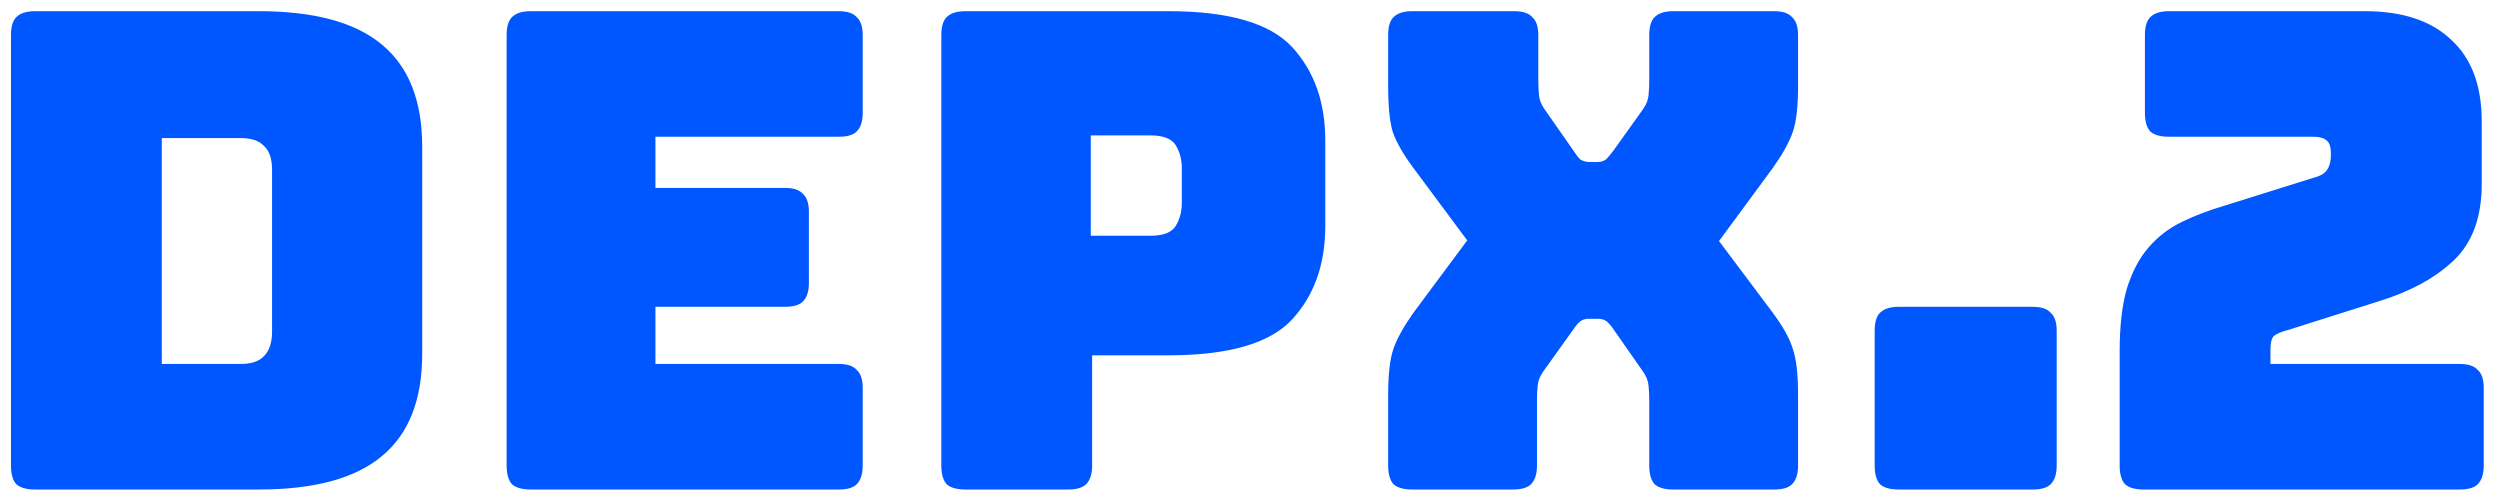
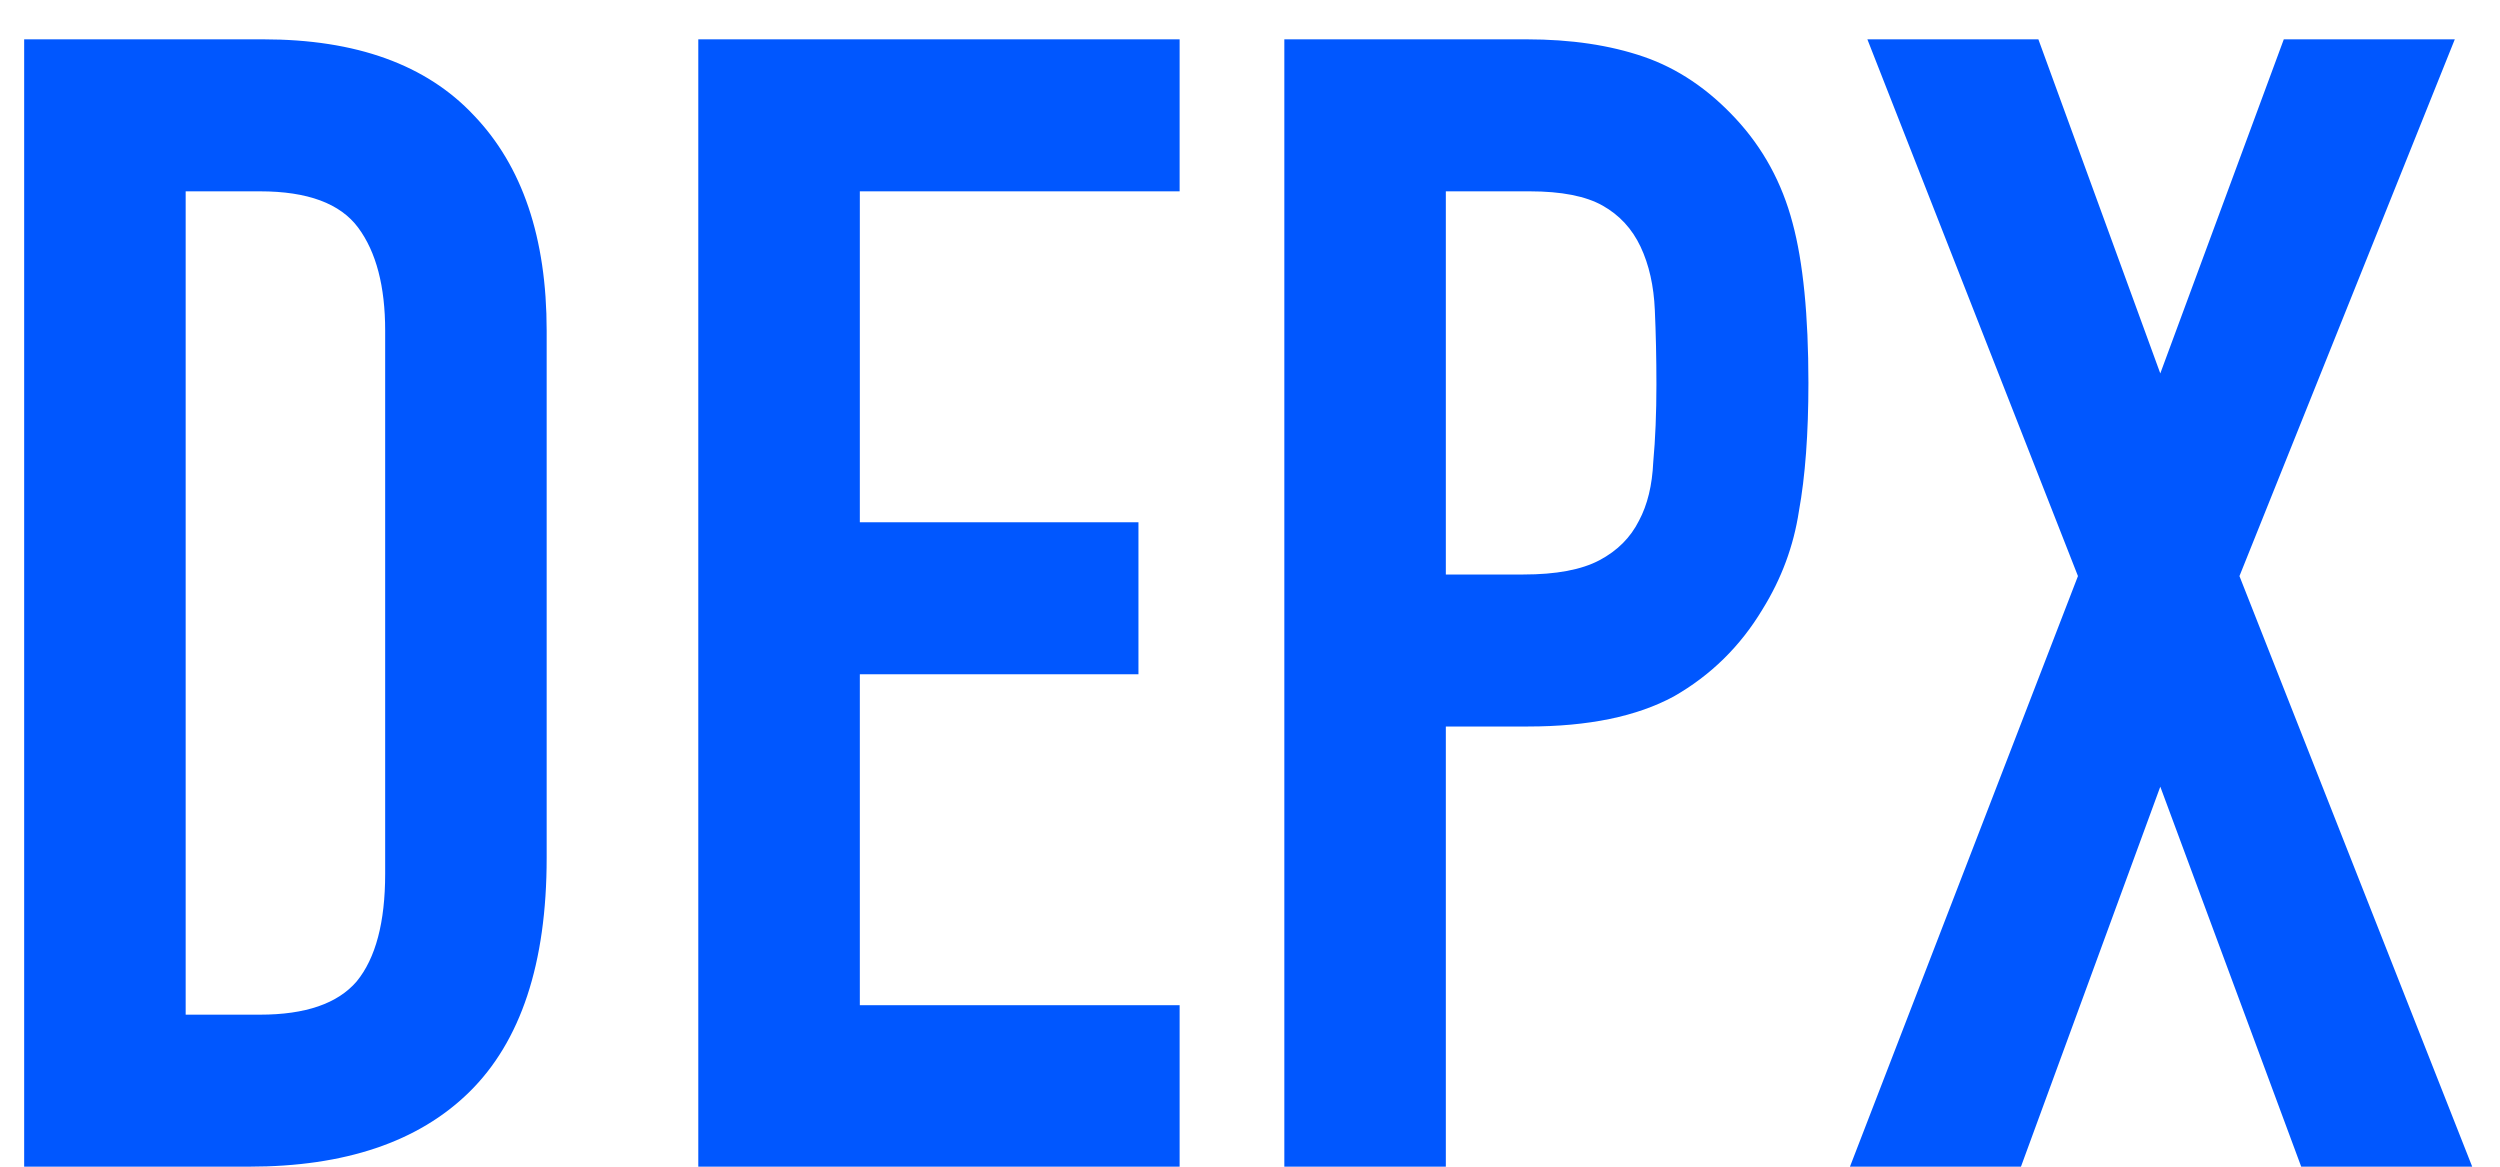
- <svg xmlns="http://www.w3.org/2000/svg" width="143" height="28" viewBox="0 0 143 28" fill="none">
-   <path d="M14.802 28H1.996C1.515 28 1.16 27.899 0.932 27.696C0.729 27.468 0.628 27.113 0.628 26.632V2.008C0.628 1.527 0.729 1.185 0.932 0.982C1.16 0.754 1.515 0.64 1.996 0.64H14.802C17.968 0.64 20.312 1.273 21.832 2.54C23.377 3.807 24.15 5.757 24.15 8.392V20.248C24.15 22.883 23.377 24.833 21.832 26.1C20.312 27.367 17.968 28 14.802 28ZM9.254 7.898V20.818H13.776C14.384 20.818 14.827 20.666 15.106 20.362C15.41 20.058 15.562 19.589 15.562 18.956V9.722C15.562 9.089 15.41 8.633 15.106 8.354C14.827 8.05 14.384 7.898 13.776 7.898H9.254ZM47.979 28H30.347C29.866 28 29.511 27.899 29.283 27.696C29.081 27.468 28.979 27.113 28.979 26.632V2.008C28.979 1.527 29.081 1.185 29.283 0.982C29.511 0.754 29.866 0.64 30.347 0.64H47.979C48.461 0.64 48.803 0.754 49.005 0.982C49.233 1.185 49.347 1.527 49.347 2.008V6.454C49.347 6.935 49.233 7.29 49.005 7.518C48.803 7.721 48.461 7.822 47.979 7.822H37.491V10.748H44.901C45.383 10.748 45.725 10.862 45.927 11.09C46.155 11.293 46.269 11.635 46.269 12.116V16.182C46.269 16.663 46.155 17.018 45.927 17.246C45.725 17.449 45.383 17.55 44.901 17.55H37.491V20.818H47.979C48.461 20.818 48.803 20.932 49.005 21.16C49.233 21.363 49.347 21.705 49.347 22.186V26.632C49.347 27.113 49.233 27.468 49.005 27.696C48.803 27.899 48.461 28 47.979 28ZM61.101 28H55.211C54.729 28 54.375 27.899 54.147 27.696C53.944 27.468 53.843 27.113 53.843 26.632V2.008C53.843 1.527 53.944 1.185 54.147 0.982C54.375 0.754 54.729 0.64 55.211 0.64H66.839C70.284 0.64 72.64 1.324 73.907 2.692C75.173 4.06 75.807 5.846 75.807 8.05V12.914C75.807 15.118 75.173 16.904 73.907 18.272C72.64 19.64 70.284 20.324 66.839 20.324H62.469V26.632C62.469 27.113 62.355 27.468 62.127 27.696C61.924 27.899 61.582 28 61.101 28ZM62.393 7.746V13.484H65.813C66.547 13.484 67.029 13.294 67.257 12.914C67.485 12.534 67.599 12.103 67.599 11.622V9.608C67.599 9.127 67.485 8.696 67.257 8.316C67.029 7.936 66.547 7.746 65.813 7.746H62.393ZM87.915 26.632C87.915 27.113 87.801 27.468 87.573 27.696C87.37 27.899 87.028 28 86.547 28H80.771C80.29 28 79.935 27.899 79.707 27.696C79.504 27.468 79.403 27.113 79.403 26.632V22.566C79.403 21.401 79.504 20.527 79.707 19.944C79.91 19.361 80.29 18.677 80.847 17.892L83.925 13.75L80.847 9.608C80.264 8.823 79.872 8.139 79.669 7.556C79.492 6.973 79.403 6.099 79.403 4.934V2.008C79.403 1.527 79.504 1.185 79.707 0.982C79.935 0.754 80.29 0.64 80.771 0.64H86.623C87.104 0.64 87.446 0.754 87.649 0.982C87.877 1.185 87.991 1.527 87.991 2.008V4.63C87.991 4.883 88.004 5.149 88.029 5.428C88.054 5.707 88.156 5.973 88.333 6.226L90.005 8.62C90.132 8.823 90.258 8.987 90.385 9.114C90.537 9.215 90.714 9.266 90.917 9.266H91.373C91.576 9.266 91.74 9.215 91.867 9.114C91.994 8.987 92.133 8.823 92.285 8.62L93.995 6.226C94.172 5.973 94.274 5.707 94.299 5.428C94.324 5.149 94.337 4.883 94.337 4.63V2.008C94.337 1.527 94.438 1.185 94.641 0.982C94.869 0.754 95.224 0.64 95.705 0.64H101.481C101.962 0.64 102.304 0.754 102.507 0.982C102.735 1.185 102.849 1.527 102.849 2.008V4.934C102.849 6.099 102.748 6.973 102.545 7.556C102.342 8.139 101.962 8.823 101.405 9.608L98.327 13.788L101.405 17.892C101.988 18.677 102.368 19.361 102.545 19.944C102.748 20.527 102.849 21.401 102.849 22.566V26.632C102.849 27.113 102.735 27.468 102.507 27.696C102.304 27.899 101.962 28 101.481 28H95.705C95.224 28 94.869 27.899 94.641 27.696C94.438 27.468 94.337 27.113 94.337 26.632V22.87C94.337 22.617 94.324 22.351 94.299 22.072C94.274 21.793 94.172 21.527 93.995 21.274L92.323 18.88C92.171 18.652 92.032 18.487 91.905 18.386C91.778 18.285 91.614 18.234 91.411 18.234H90.879C90.676 18.234 90.512 18.285 90.385 18.386C90.258 18.487 90.119 18.652 89.967 18.88L88.257 21.274C88.08 21.527 87.978 21.793 87.953 22.072C87.928 22.351 87.915 22.617 87.915 22.87V26.632ZM116.275 28H108.599C108.117 28 107.763 27.899 107.535 27.696C107.332 27.468 107.231 27.113 107.231 26.632V18.918C107.231 18.437 107.332 18.095 107.535 17.892C107.763 17.664 108.117 17.55 108.599 17.55H116.275C116.756 17.55 117.098 17.664 117.301 17.892C117.529 18.095 117.643 18.437 117.643 18.918V26.632C117.643 27.113 117.529 27.468 117.301 27.696C117.098 27.899 116.756 28 116.275 28ZM140.701 28H122.613C122.131 28 121.777 27.899 121.549 27.696C121.346 27.468 121.245 27.113 121.245 26.632V20.096C121.245 18.627 121.384 17.423 121.663 16.486C121.967 15.523 122.385 14.738 122.917 14.13C123.449 13.522 124.082 13.041 124.817 12.686C125.551 12.331 126.349 12.027 127.211 11.774L132.303 10.178C132.708 10.077 132.974 9.925 133.101 9.722C133.253 9.519 133.329 9.215 133.329 8.81C133.329 8.43 133.253 8.177 133.101 8.05C132.949 7.898 132.683 7.822 132.303 7.822H124.057C123.575 7.822 123.221 7.721 122.993 7.518C122.79 7.29 122.689 6.935 122.689 6.454V2.008C122.689 1.527 122.79 1.185 122.993 0.982C123.221 0.754 123.575 0.64 124.057 0.64H135.267C137.42 0.64 139.067 1.185 140.207 2.274C141.372 3.338 141.955 4.896 141.955 6.948V10.52C141.955 12.42 141.423 13.877 140.359 14.89C139.295 15.903 137.851 16.689 136.027 17.246L130.859 18.88C130.479 18.981 130.213 19.095 130.061 19.222C129.934 19.349 129.871 19.615 129.871 20.02V20.818H140.701C141.182 20.818 141.524 20.932 141.727 21.16C141.955 21.363 142.069 21.705 142.069 22.186V26.632C142.069 27.113 141.955 27.468 141.727 27.696C141.524 27.899 141.182 28 140.701 28Z" fill="#0057FF" />
+ <svg xmlns="http://www.w3.org/2000/svg" width="60" height="28" viewBox="0 0 60 28" fill="none">
+   <path d="M0.58 28V0.944H6.318C8.547 0.944 10.232 1.552 11.372 2.768C12.537 3.984 13.12 5.707 13.12 7.936V20.59C13.12 23.123 12.499 24.998 11.258 26.214C10.042 27.405 8.281 28 5.976 28H0.58ZM4.456 4.592V24.352H6.242C7.331 24.352 8.104 24.086 8.56 23.554C9.016 22.997 9.244 22.135 9.244 20.97V7.936C9.244 6.872 9.029 6.049 8.598 5.466C8.167 4.883 7.382 4.592 6.242 4.592H4.456ZM16.759 28V0.944H28.311V4.592H20.636V12.534H27.323V16.182H20.636V24.124H28.311V28H16.759ZM30.824 28V0.944H36.638C37.702 0.944 38.639 1.083 39.45 1.362C40.261 1.641 40.995 2.135 41.654 2.844C42.313 3.553 42.769 4.389 43.022 5.352C43.275 6.289 43.402 7.569 43.402 9.19C43.402 10.406 43.326 11.432 43.174 12.268C43.047 13.104 42.756 13.889 42.3 14.624C41.768 15.511 41.059 16.207 40.172 16.714C39.285 17.195 38.12 17.436 36.676 17.436H34.7V28H30.824ZM34.7 4.592V13.788H36.562C37.347 13.788 37.955 13.674 38.386 13.446C38.817 13.218 39.133 12.901 39.336 12.496C39.539 12.116 39.653 11.647 39.678 11.09C39.729 10.533 39.754 9.912 39.754 9.228C39.754 8.595 39.741 7.999 39.716 7.442C39.691 6.859 39.577 6.353 39.374 5.922C39.171 5.491 38.867 5.162 38.462 4.934C38.057 4.706 37.474 4.592 36.714 4.592H34.7ZM44.399 28L49.871 13.826L44.817 0.944H48.921L51.847 8.962L54.811 0.944H58.915L53.747 13.826L59.333 28H55.229L51.847 18.88L48.503 28H44.399Z" fill="#0057FF" />
</svg>
